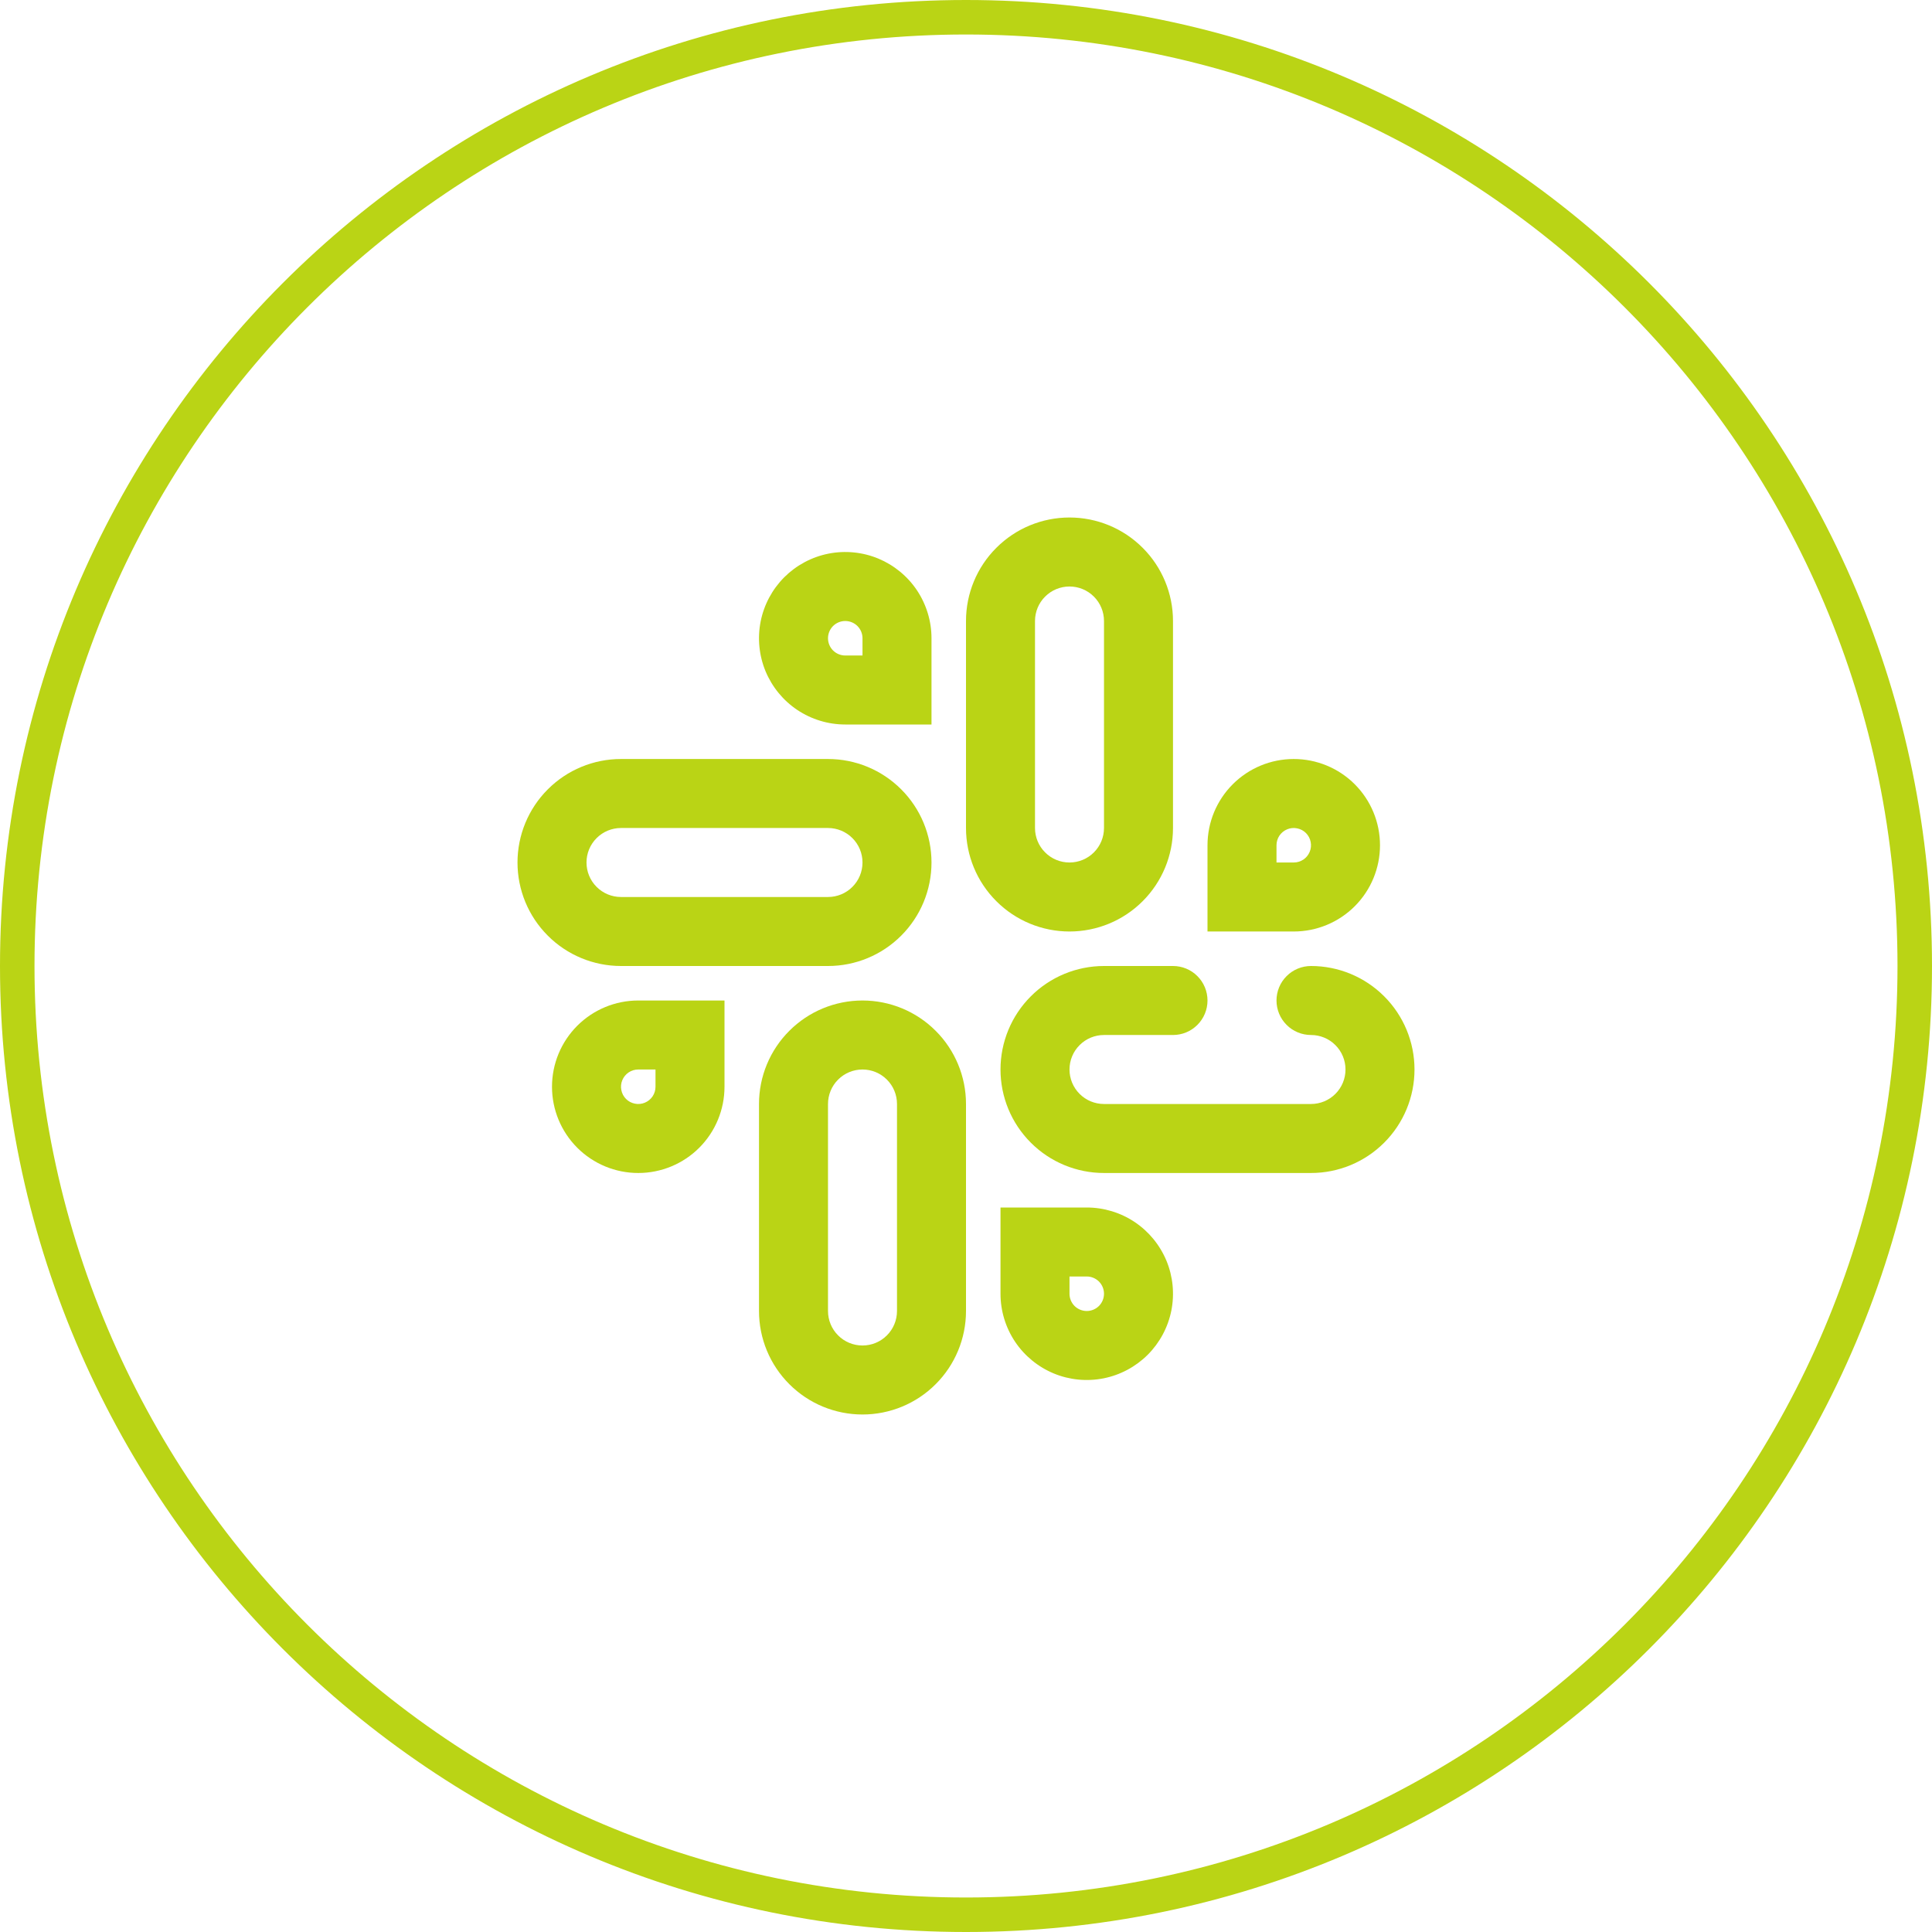
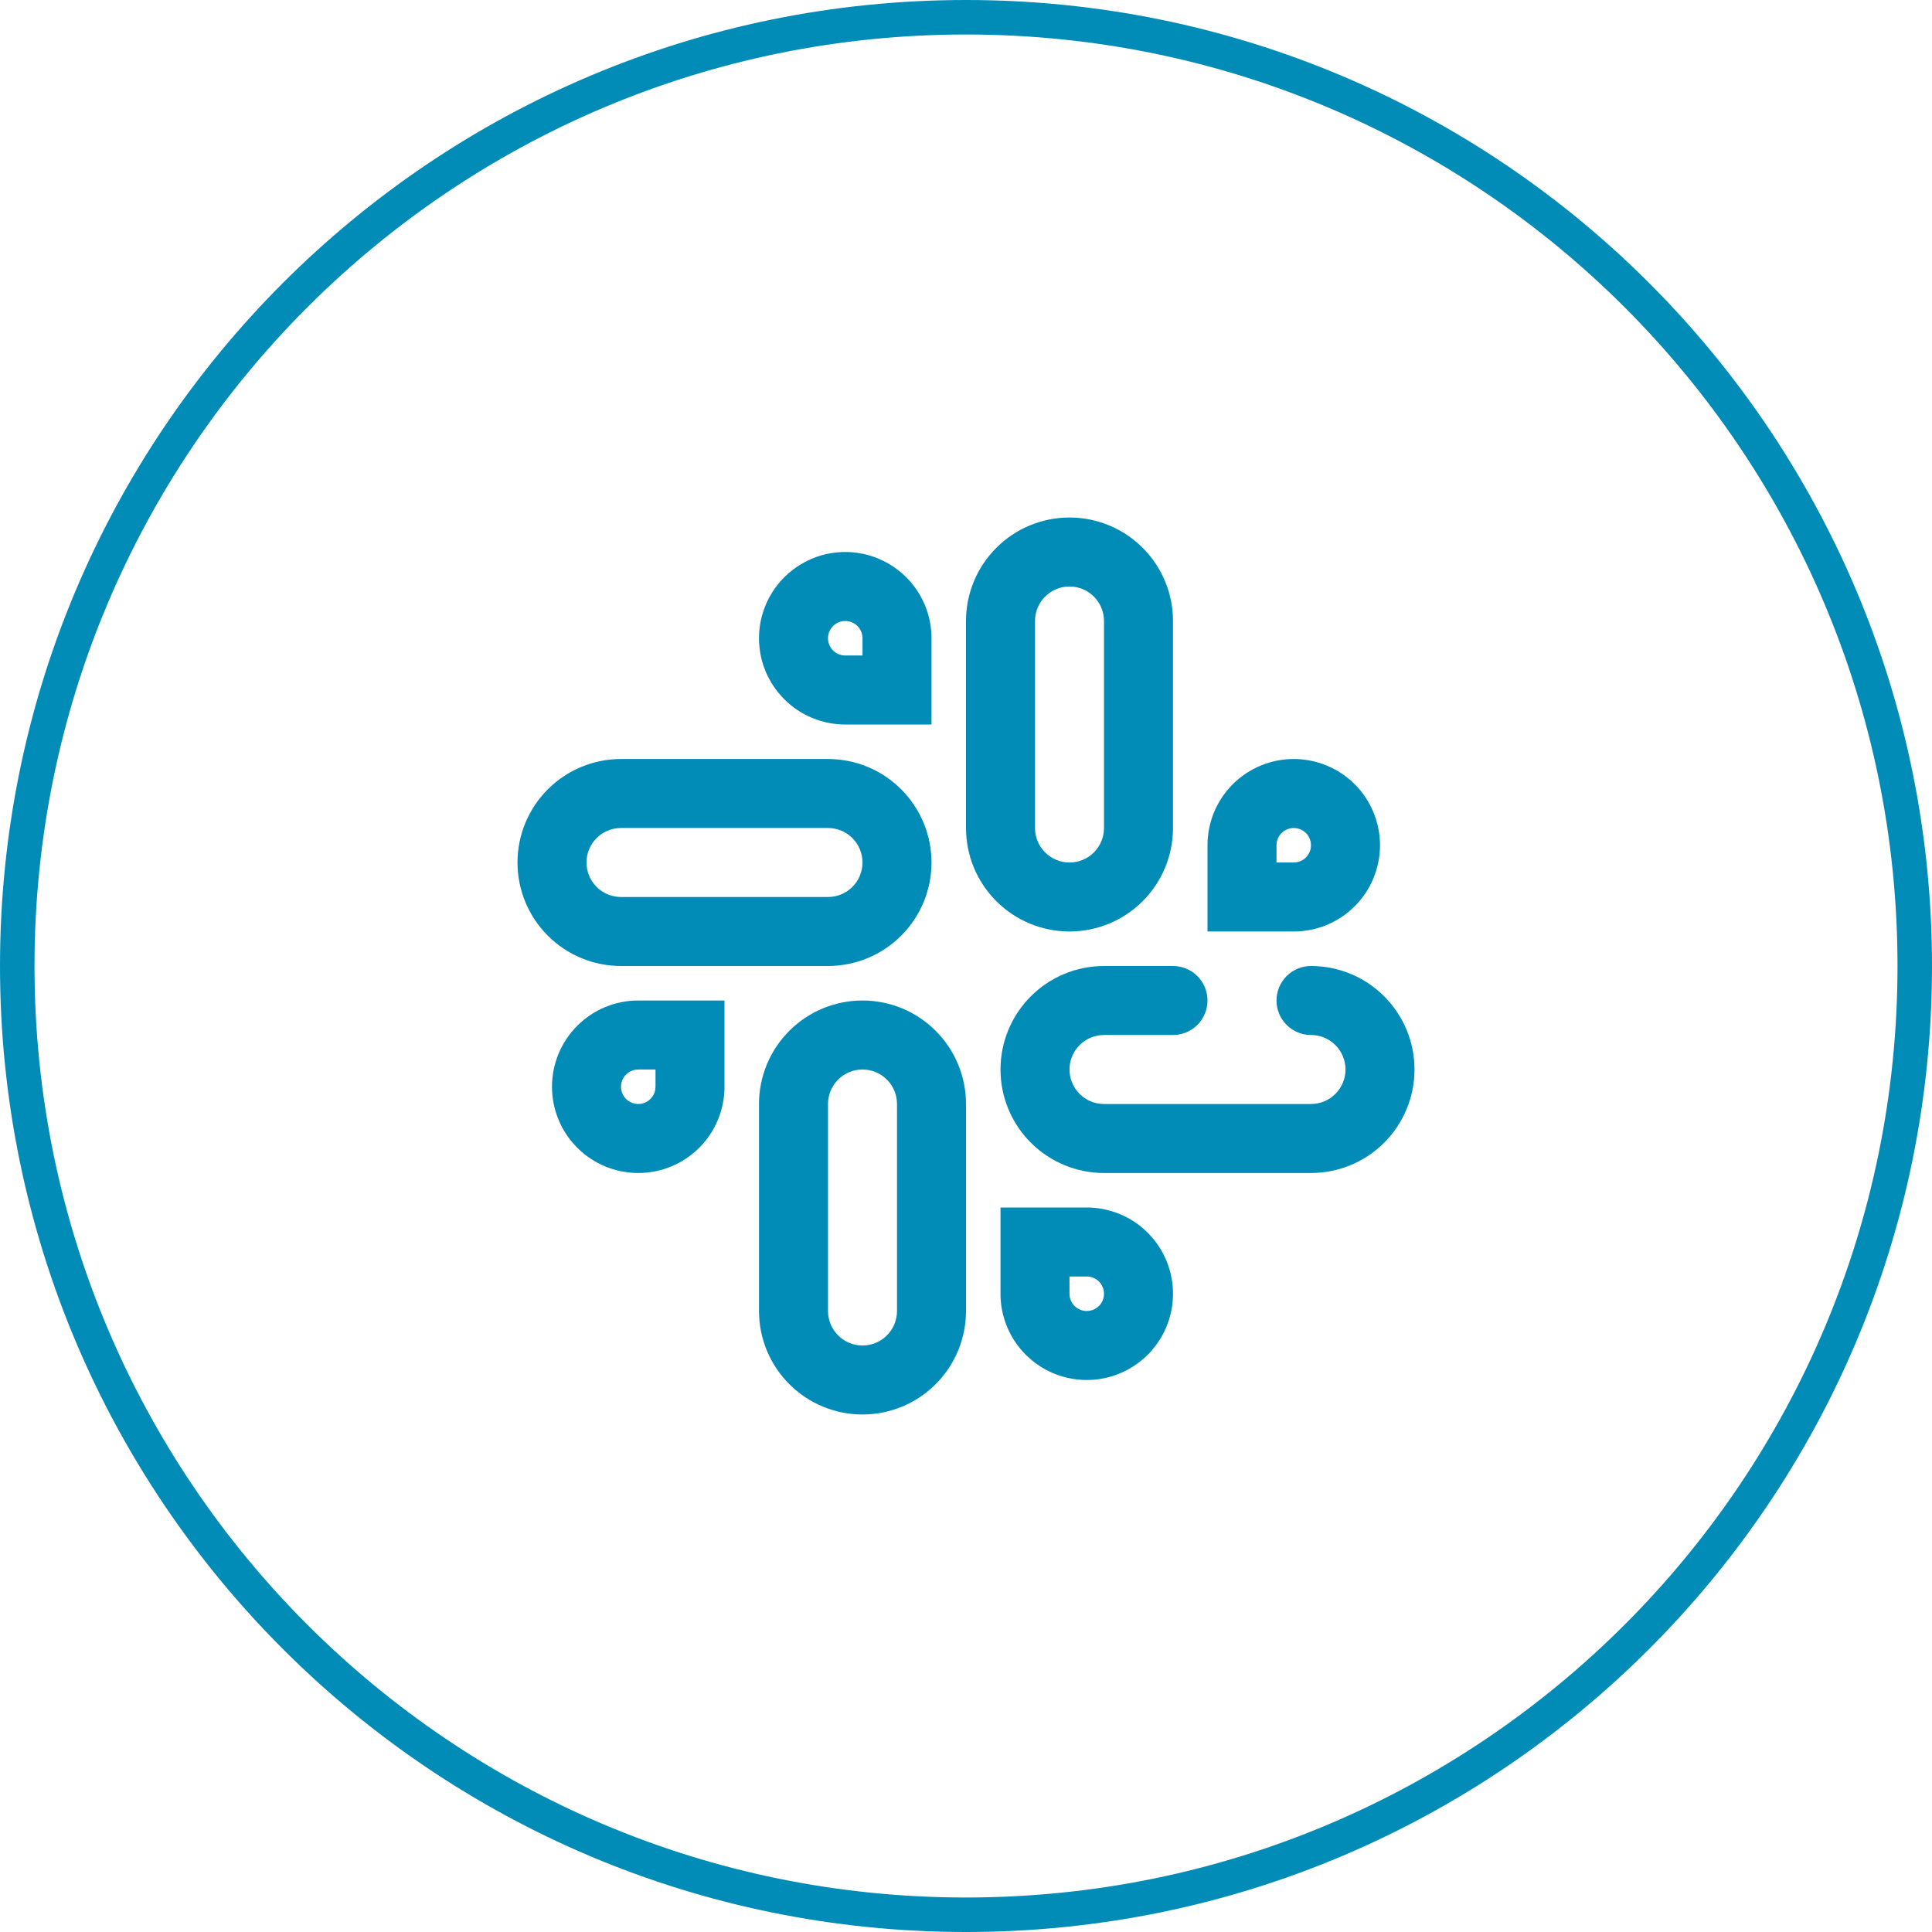
<svg xmlns="http://www.w3.org/2000/svg" width="56" height="56" viewBox="0 0 56 56" fill="none">
-   <rect x="0.5" y="0.5" width="55" height="55" rx="27.5" stroke="#BAD415" />
-   <path d="M24 28C24.796 28 25.559 27.684 26.121 27.121C26.684 26.559 27 25.796 27 25C27 24.204 26.684 23.441 26.121 22.879C25.559 22.316 24.796 22 24 22H18C17.204 22 16.441 22.316 15.879 22.879C15.316 23.441 15 24.204 15 25C15 25.796 15.316 26.559 15.879 27.121C16.441 27.684 17.204 28 18 28H24ZM17 25C17 24.735 17.105 24.48 17.293 24.293C17.48 24.105 17.735 24 18 24H24C24.265 24 24.52 24.105 24.707 24.293C24.895 24.48 25 24.735 25 25C25 25.265 24.895 25.52 24.707 25.707C24.52 25.895 24.265 26 24 26H18C17.735 26 17.48 25.895 17.293 25.707C17.105 25.52 17 25.265 17 25Z" fill="#BAD415" />
-   <path d="M38 28C37.735 28 37.48 28.105 37.293 28.293C37.105 28.48 37 28.735 37 29C37 29.265 37.105 29.52 37.293 29.707C37.48 29.895 37.735 30 38 30C38.265 30 38.52 30.105 38.707 30.293C38.895 30.48 39 30.735 39 31C39 31.265 38.895 31.52 38.707 31.707C38.52 31.895 38.265 32 38 32H32C31.735 32 31.48 31.895 31.293 31.707C31.105 31.52 31 31.265 31 31C31 30.735 31.105 30.48 31.293 30.293C31.48 30.105 31.735 30 32 30H34C34.265 30 34.52 29.895 34.707 29.707C34.895 29.52 35 29.265 35 29C35 28.735 34.895 28.48 34.707 28.293C34.52 28.105 34.265 28 34 28H32C31.204 28 30.441 28.316 29.879 28.879C29.316 29.441 29 30.204 29 31C29 31.796 29.316 32.559 29.879 33.121C30.441 33.684 31.204 34 32 34H38C38.796 34 39.559 33.684 40.121 33.121C40.684 32.559 41 31.796 41 31C41 30.204 40.684 29.441 40.121 28.879C39.559 28.316 38.796 28 38 28Z" fill="#BAD415" />
-   <path d="M25 29C24.204 29 23.441 29.316 22.879 29.879C22.316 30.441 22 31.204 22 32V38C22 38.796 22.316 39.559 22.879 40.121C23.441 40.684 24.204 41 25 41C25.796 41 26.559 40.684 27.121 40.121C27.684 39.559 28 38.796 28 38V32C28 31.204 27.684 30.441 27.121 29.879C26.559 29.316 25.796 29 25 29ZM26 38C26 38.265 25.895 38.52 25.707 38.707C25.52 38.895 25.265 39 25 39C24.735 39 24.48 38.895 24.293 38.707C24.105 38.52 24 38.265 24 38V32C24 31.735 24.105 31.48 24.293 31.293C24.48 31.105 24.735 31 25 31C25.265 31 25.52 31.105 25.707 31.293C25.895 31.48 26 31.735 26 32V38Z" fill="#BAD415" />
-   <path d="M34 24V18C34 17.204 33.684 16.441 33.121 15.879C32.559 15.316 31.796 15 31 15C30.204 15 29.441 15.316 28.879 15.879C28.316 16.441 28 17.204 28 18V24C28 24.796 28.316 25.559 28.879 26.121C29.441 26.684 30.204 27 31 27C31.796 27 32.559 26.684 33.121 26.121C33.684 25.559 34 24.796 34 24ZM30 24V18C30 17.735 30.105 17.48 30.293 17.293C30.48 17.105 30.735 17 31 17C31.265 17 31.52 17.105 31.707 17.293C31.895 17.48 32 17.735 32 18V24C32 24.265 31.895 24.52 31.707 24.707C31.52 24.895 31.265 25 31 25C30.735 25 30.48 24.895 30.293 24.707C30.105 24.52 30 24.265 30 24Z" fill="#BAD415" />
-   <path d="M40 24.5C40 23.837 39.737 23.201 39.268 22.732C38.799 22.263 38.163 22 37.5 22C36.837 22 36.201 22.263 35.732 22.732C35.263 23.201 35 23.837 35 24.5V27H37.5C38.163 27 38.799 26.737 39.268 26.268C39.737 25.799 40 25.163 40 24.5ZM37 24.5C37 24.401 37.029 24.304 37.084 24.222C37.139 24.14 37.217 24.076 37.309 24.038C37.4 24 37.501 23.99 37.597 24.01C37.694 24.029 37.784 24.076 37.854 24.146C37.923 24.216 37.971 24.305 37.99 24.402C38.01 24.499 38 24.6 37.962 24.691C37.924 24.783 37.86 24.861 37.778 24.916C37.696 24.971 37.599 25 37.5 25H37V24.5Z" fill="#BAD415" />
-   <path d="M31.5 35H29V37.5C29 37.995 29.147 38.478 29.421 38.889C29.696 39.3 30.087 39.62 30.543 39.81C31 39.999 31.503 40.048 31.988 39.952C32.473 39.855 32.918 39.617 33.268 39.268C33.617 38.918 33.855 38.473 33.952 37.988C34.048 37.503 33.999 37 33.81 36.543C33.62 36.087 33.3 35.696 32.889 35.421C32.478 35.147 31.994 35 31.5 35ZM31.5 38C31.367 38 31.24 37.947 31.146 37.854C31.053 37.76 31 37.633 31 37.5V37H31.5C31.633 37 31.76 37.053 31.854 37.146C31.947 37.24 32 37.367 32 37.5C32 37.633 31.947 37.76 31.854 37.854C31.76 37.947 31.633 38 31.5 38Z" fill="#BAD415" />
-   <path d="M16 31.5C16 32.163 16.263 32.799 16.732 33.268C17.201 33.737 17.837 34 18.5 34C19.163 34 19.799 33.737 20.268 33.268C20.737 32.799 21 32.163 21 31.5V29H18.5C17.837 29 17.201 29.263 16.732 29.732C16.263 30.201 16 30.837 16 31.5ZM19 31.5C19 31.599 18.971 31.696 18.916 31.778C18.861 31.86 18.783 31.924 18.691 31.962C18.6 32 18.499 32.01 18.402 31.99C18.305 31.971 18.216 31.924 18.146 31.854C18.076 31.784 18.029 31.695 18.01 31.598C17.99 31.501 18 31.4 18.038 31.309C18.076 31.217 18.14 31.139 18.222 31.084C18.304 31.029 18.401 31 18.5 31H19V31.5Z" fill="#BAD415" />
-   <path d="M24.5 21H27V18.5C27 18.006 26.853 17.522 26.579 17.111C26.304 16.7 25.913 16.38 25.457 16.19C25 16.001 24.497 15.952 24.012 16.048C23.527 16.145 23.082 16.383 22.732 16.732C22.383 17.082 22.145 17.527 22.048 18.012C21.952 18.497 22.001 19 22.19 19.457C22.38 19.913 22.7 20.304 23.111 20.579C23.522 20.853 24.006 21 24.5 21ZM24.5 18C24.633 18 24.76 18.053 24.854 18.146C24.947 18.24 25 18.367 25 18.5V19H24.5C24.367 19 24.24 18.947 24.146 18.854C24.053 18.76 24 18.633 24 18.5C24 18.367 24.053 18.24 24.146 18.146C24.24 18.053 24.367 18 24.5 18Z" fill="#BAD415" />
+   <rect x="0.5" y="0.5" width="55" height="55" rx="27.5" stroke="#018CB7" />
+   <path d="M24 28C24.796 28 25.559 27.684 26.121 27.121C26.684 26.559 27 25.796 27 25C27 24.204 26.684 23.441 26.121 22.879C25.559 22.316 24.796 22 24 22H18C17.204 22 16.441 22.316 15.879 22.879C15.316 23.441 15 24.204 15 25C15 25.796 15.316 26.559 15.879 27.121C16.441 27.684 17.204 28 18 28H24ZM17 25C17 24.735 17.105 24.48 17.293 24.293C17.48 24.105 17.735 24 18 24H24C24.265 24 24.52 24.105 24.707 24.293C24.895 24.48 25 24.735 25 25C25 25.265 24.895 25.52 24.707 25.707C24.52 25.895 24.265 26 24 26H18C17.735 26 17.48 25.895 17.293 25.707C17.105 25.52 17 25.265 17 25Z" fill="#018CB7" />
+   <path d="M38 28C37.735 28 37.48 28.105 37.293 28.293C37.105 28.48 37 28.735 37 29C37 29.265 37.105 29.52 37.293 29.707C37.48 29.895 37.735 30 38 30C38.265 30 38.52 30.105 38.707 30.293C38.895 30.48 39 30.735 39 31C39 31.265 38.895 31.52 38.707 31.707C38.52 31.895 38.265 32 38 32H32C31.735 32 31.48 31.895 31.293 31.707C31.105 31.52 31 31.265 31 31C31 30.735 31.105 30.48 31.293 30.293C31.48 30.105 31.735 30 32 30H34C34.265 30 34.52 29.895 34.707 29.707C34.895 29.52 35 29.265 35 29C35 28.735 34.895 28.48 34.707 28.293C34.52 28.105 34.265 28 34 28H32C31.204 28 30.441 28.316 29.879 28.879C29.316 29.441 29 30.204 29 31C29 31.796 29.316 32.559 29.879 33.121C30.441 33.684 31.204 34 32 34H38C38.796 34 39.559 33.684 40.121 33.121C40.684 32.559 41 31.796 41 31C41 30.204 40.684 29.441 40.121 28.879C39.559 28.316 38.796 28 38 28Z" fill="#018CB7" />
+   <path d="M25 29C24.204 29 23.441 29.316 22.879 29.879C22.316 30.441 22 31.204 22 32V38C22 38.796 22.316 39.559 22.879 40.121C23.441 40.684 24.204 41 25 41C25.796 41 26.559 40.684 27.121 40.121C27.684 39.559 28 38.796 28 38V32C28 31.204 27.684 30.441 27.121 29.879C26.559 29.316 25.796 29 25 29ZM26 38C26 38.265 25.895 38.52 25.707 38.707C25.52 38.895 25.265 39 25 39C24.735 39 24.48 38.895 24.293 38.707C24.105 38.52 24 38.265 24 38V32C24 31.735 24.105 31.48 24.293 31.293C24.48 31.105 24.735 31 25 31C25.265 31 25.52 31.105 25.707 31.293C25.895 31.48 26 31.735 26 32V38Z" fill="#018CB7" />
+   <path d="M34 24V18C34 17.204 33.684 16.441 33.121 15.879C32.559 15.316 31.796 15 31 15C30.204 15 29.441 15.316 28.879 15.879C28.316 16.441 28 17.204 28 18V24C28 24.796 28.316 25.559 28.879 26.121C29.441 26.684 30.204 27 31 27C31.796 27 32.559 26.684 33.121 26.121C33.684 25.559 34 24.796 34 24ZM30 24V18C30 17.735 30.105 17.48 30.293 17.293C30.48 17.105 30.735 17 31 17C31.265 17 31.52 17.105 31.707 17.293C31.895 17.48 32 17.735 32 18V24C32 24.265 31.895 24.52 31.707 24.707C31.52 24.895 31.265 25 31 25C30.735 25 30.48 24.895 30.293 24.707C30.105 24.52 30 24.265 30 24Z" fill="#018CB7" />
+   <path d="M40 24.5C40 23.837 39.737 23.201 39.268 22.732C38.799 22.263 38.163 22 37.5 22C36.837 22 36.201 22.263 35.732 22.732C35.263 23.201 35 23.837 35 24.5V27H37.5C38.163 27 38.799 26.737 39.268 26.268C39.737 25.799 40 25.163 40 24.5ZM37 24.5C37 24.401 37.029 24.304 37.084 24.222C37.139 24.14 37.217 24.076 37.309 24.038C37.4 24 37.501 23.99 37.597 24.01C37.694 24.029 37.784 24.076 37.854 24.146C37.923 24.216 37.971 24.305 37.99 24.402C38.01 24.499 38 24.6 37.962 24.691C37.924 24.783 37.86 24.861 37.778 24.916C37.696 24.971 37.599 25 37.5 25H37V24.5Z" fill="#018CB7" />
+   <path d="M31.5 35H29V37.5C29 37.995 29.147 38.478 29.421 38.889C29.696 39.3 30.087 39.62 30.543 39.81C31 39.999 31.503 40.048 31.988 39.952C32.473 39.855 32.918 39.617 33.268 39.268C33.617 38.918 33.855 38.473 33.952 37.988C34.048 37.503 33.999 37 33.81 36.543C33.62 36.087 33.3 35.696 32.889 35.421C32.478 35.147 31.994 35 31.5 35ZM31.5 38C31.367 38 31.24 37.947 31.146 37.854C31.053 37.76 31 37.633 31 37.5V37H31.5C31.633 37 31.76 37.053 31.854 37.146C31.947 37.24 32 37.367 32 37.5C32 37.633 31.947 37.76 31.854 37.854C31.76 37.947 31.633 38 31.5 38Z" fill="#018CB7" />
+   <path d="M16 31.5C16 32.163 16.263 32.799 16.732 33.268C17.201 33.737 17.837 34 18.5 34C19.163 34 19.799 33.737 20.268 33.268C20.737 32.799 21 32.163 21 31.5V29H18.5C17.837 29 17.201 29.263 16.732 29.732C16.263 30.201 16 30.837 16 31.5ZM19 31.5C19 31.599 18.971 31.696 18.916 31.778C18.861 31.86 18.783 31.924 18.691 31.962C18.6 32 18.499 32.01 18.402 31.99C18.305 31.971 18.216 31.924 18.146 31.854C18.076 31.784 18.029 31.695 18.01 31.598C17.99 31.501 18 31.4 18.038 31.309C18.076 31.217 18.14 31.139 18.222 31.084C18.304 31.029 18.401 31 18.5 31H19V31.5Z" fill="#018CB7" />
+   <path d="M24.5 21H27V18.5C27 18.006 26.853 17.522 26.579 17.111C26.304 16.7 25.913 16.38 25.457 16.19C25 16.001 24.497 15.952 24.012 16.048C23.527 16.145 23.082 16.383 22.732 16.732C22.383 17.082 22.145 17.527 22.048 18.012C21.952 18.497 22.001 19 22.19 19.457C22.38 19.913 22.7 20.304 23.111 20.579C23.522 20.853 24.006 21 24.5 21ZM24.5 18C24.633 18 24.76 18.053 24.854 18.146C24.947 18.24 25 18.367 25 18.5V19H24.5C24.367 19 24.24 18.947 24.146 18.854C24.053 18.76 24 18.633 24 18.5C24 18.367 24.053 18.24 24.146 18.146C24.24 18.053 24.367 18 24.5 18Z" fill="#018CB7" />
</svg>
